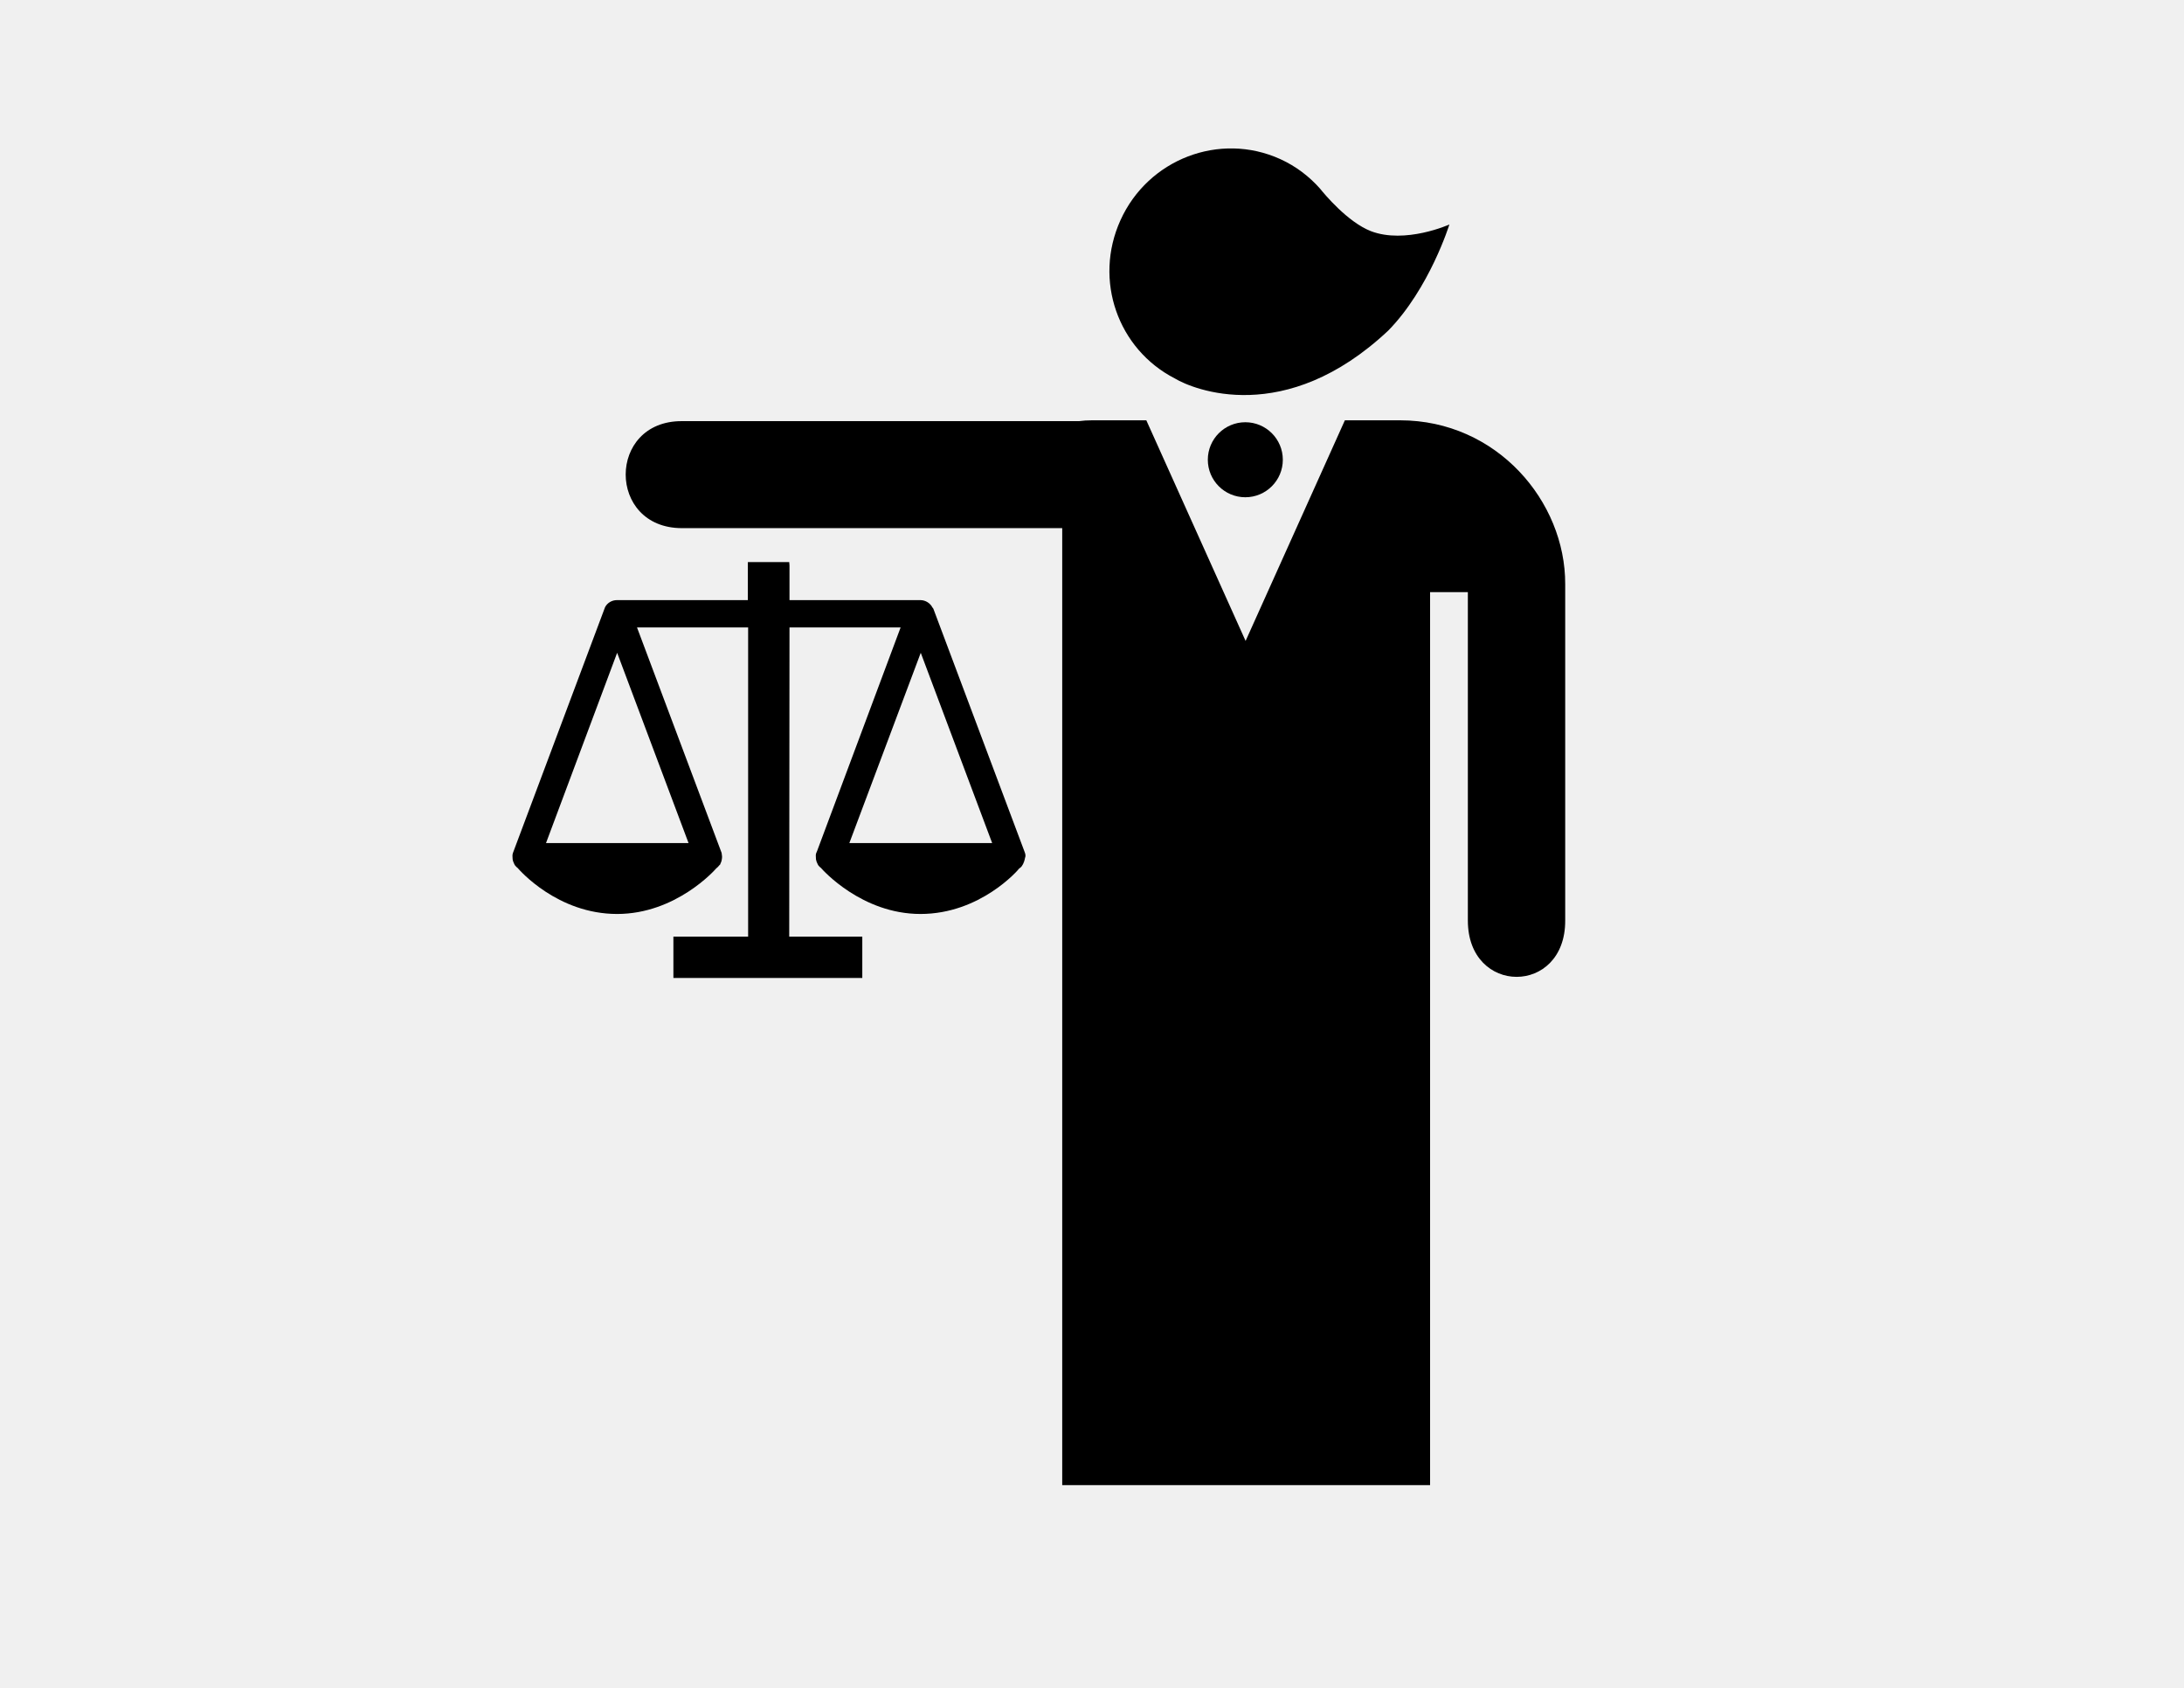
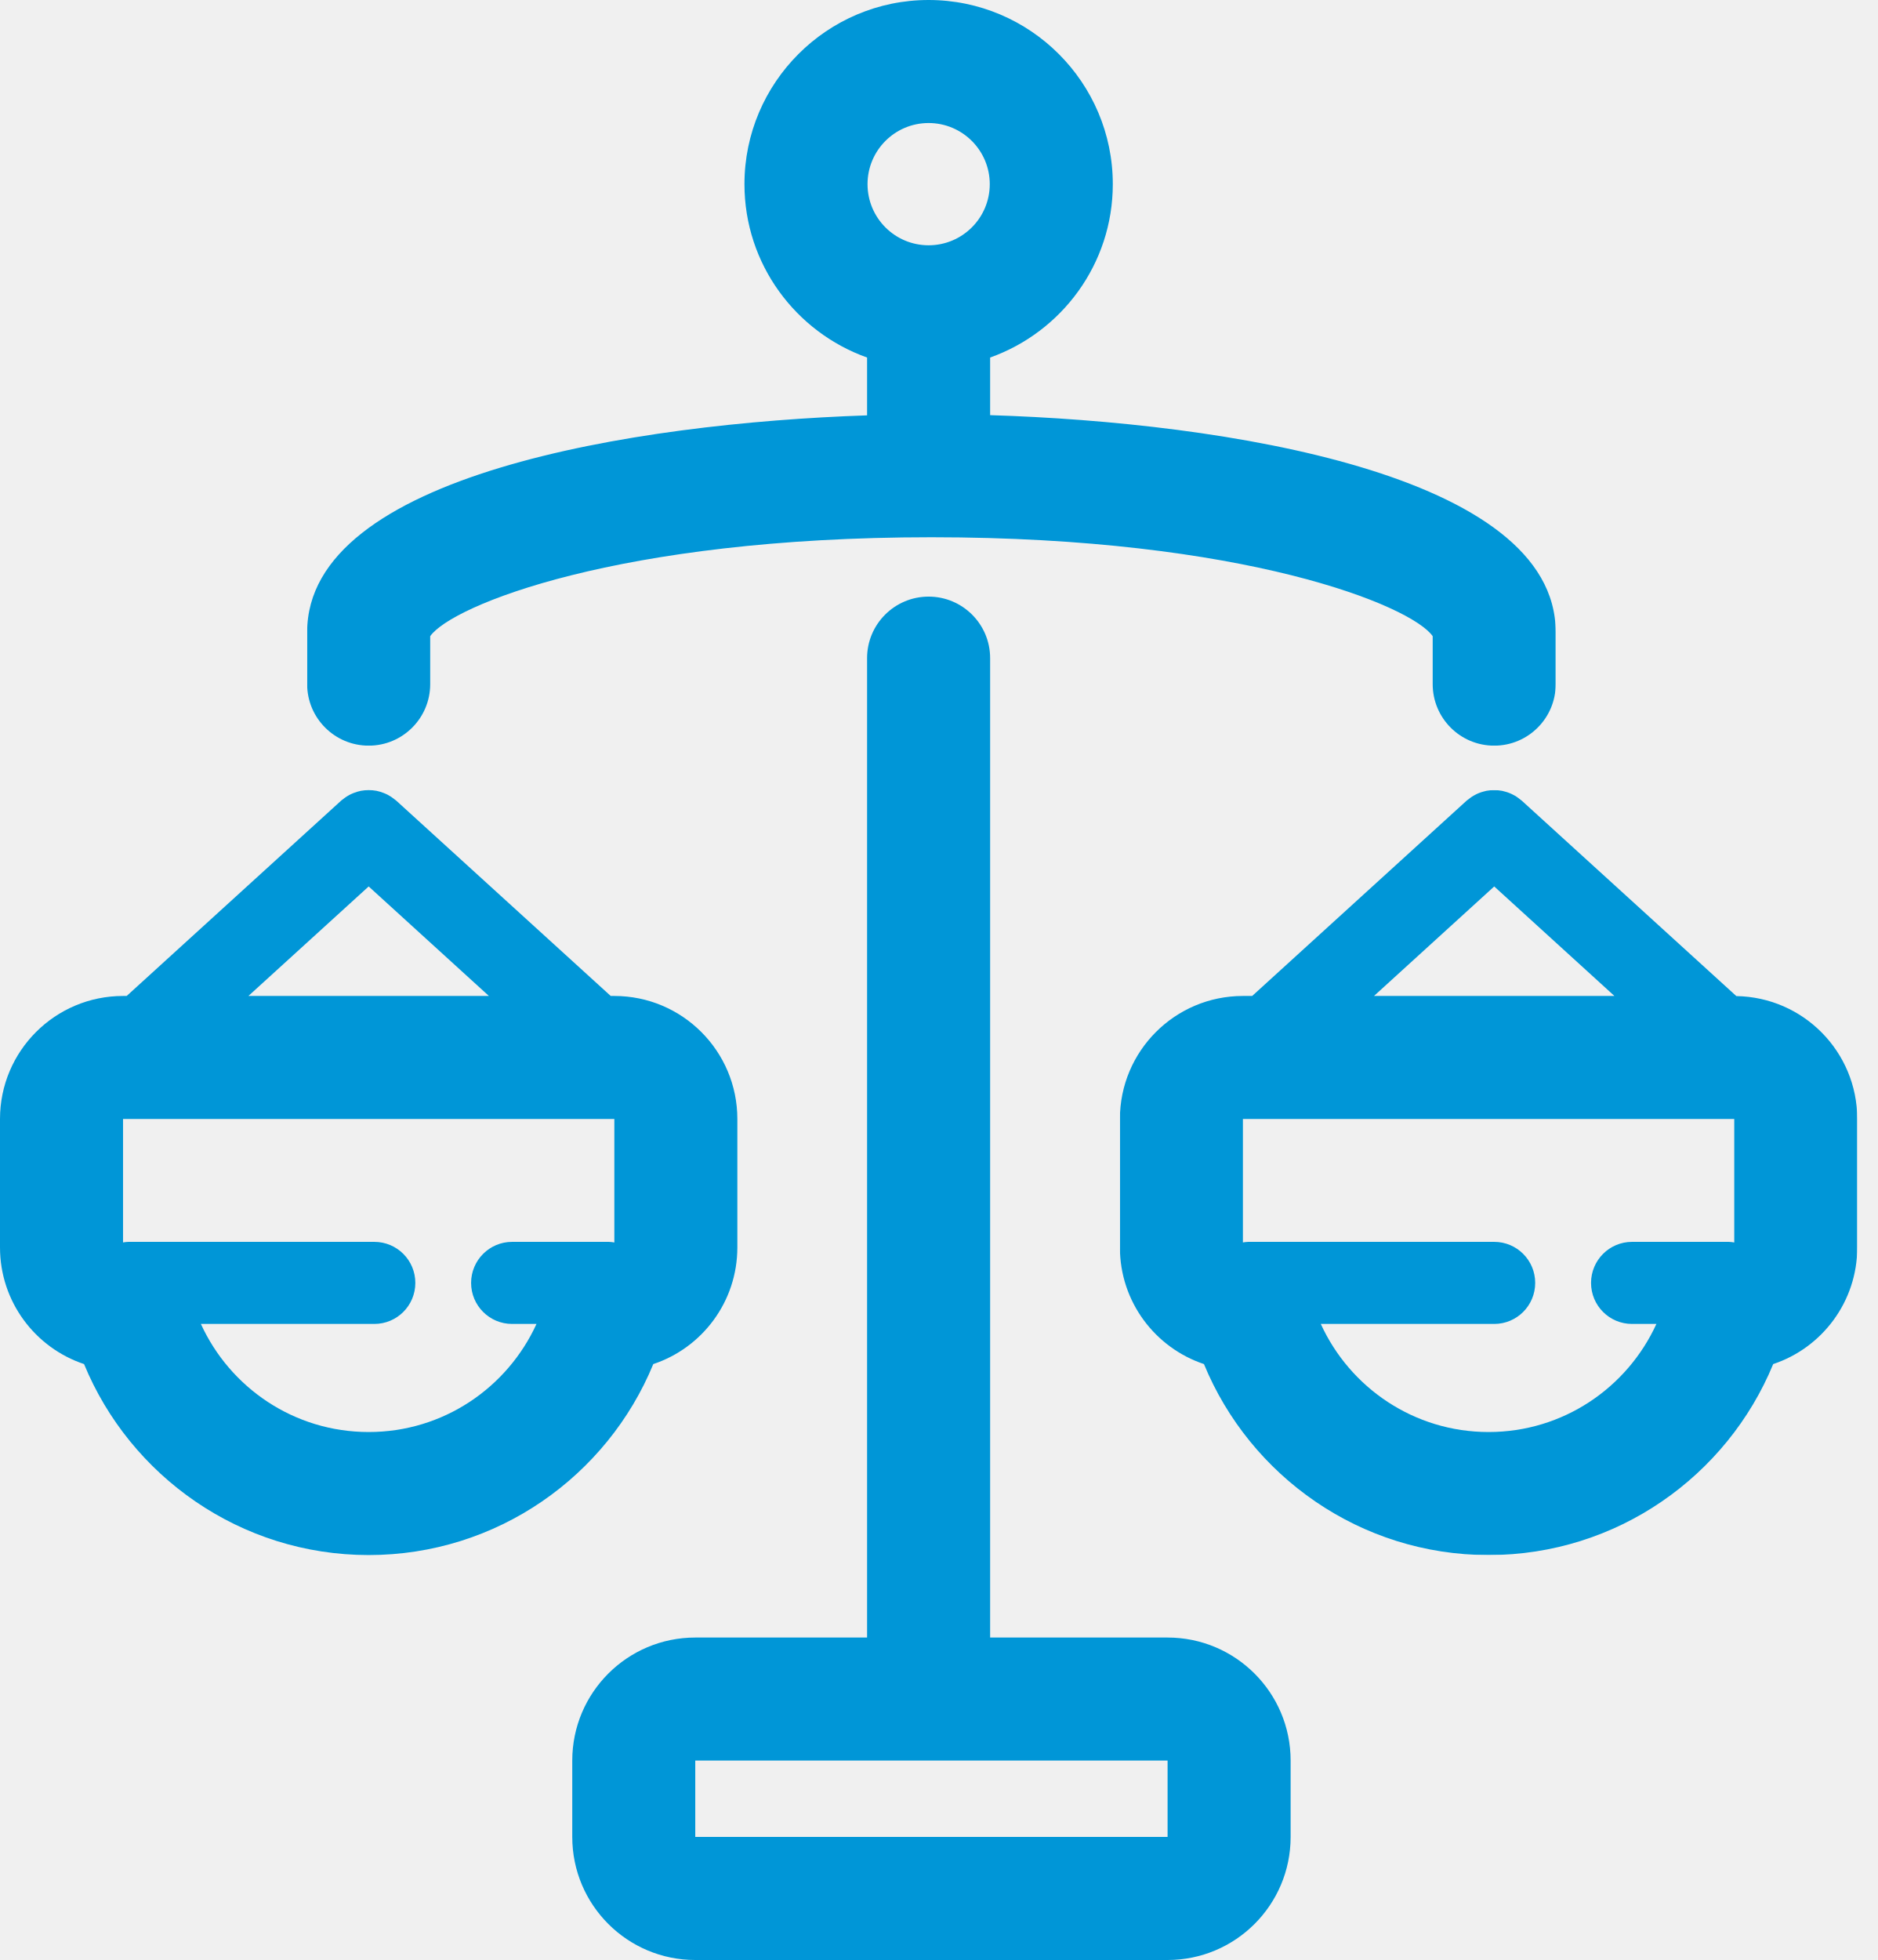
- <svg xmlns="http://www.w3.org/2000/svg" version="1.1" id="Layer_1" x="0px" y="0px" viewBox="0 0 792 612" enable-background="new 0 0 792 612" xml:space="preserve">
-   <path d="M371.6,309l-33.1-88.2l-0.2-0.4l-0.1,0c-0.8-1.7-2.6-2.8-4.4-2.8h-47.5v-12.6l-0.1-1.2h-15v13.8h-47.5c-1.8,0-3.5,1-4.3,2.6  L186,309.3c-0.2,0.6-0.2,1.2-0.1,2.3c0.1,0.5,0.2,0.9,0.5,1.5l0.3,0.6c0.4,0.5,0.8,0.9,1,1c0.6,0.7,14.4,16.7,36.1,16.7  c21.3,0,35.5-16,35.9-16.5c0.4-0.3,0.8-0.7,1.2-1.2l0.3-0.3v-0.1c0.3-0.6,0.5-1.1,0.6-2c0.1-0.6,0-1.3-0.1-1.9l0-0.1v0L231,227.5  h40.3v112.1h-27.1v15h68.5v-15h-26.5l0.1-112.1h40.3l-30.3,81.1l-0.3,0.7c-0.2,0.5-0.2,1.1-0.1,2.3c0.1,0.6,0.3,1.1,0.6,1.7l0.2,0.4  c0.3,0.4,0.7,0.8,1,1c0.6,0.7,14.8,16.7,36.1,16.7c21.7,0,35.5-16,35.8-16.5c0.5-0.3,0.9-0.7,1.1-1.1l0.3-0.5  c0.3-0.6,0.5-1.2,0.6-1.7l0.1-0.5C372,310.4,371.9,309.8,371.6,309z M359.8,305.7h-51.8l25.9-69L359.8,305.7z M223.8,236.7l25.9,69  h-51.7L223.8,236.7z" />
-   <path d="M507.7,152.4h-20l-36,80l-36-80h-19.6c-1.8,0-3.4,0.1-4.8,0.3H247.3c-27.2-0.1-27.2,38.8,0,38.8h137.9l0,347h133.4l0-323.8  h13.7v119.1c0,27.2,35.4,27.2,35.3,0v-122C567.7,181.8,542.8,152.4,507.7,152.4z" />
-   <circle cx="451.6" cy="166.7" r="13.6" />
-   <path d="M426,137.2L426,137.2L426,137.2c6.6,4,40,17.8,77.4-17.3c15-15.3,22.2-38.5,22.2-38.5s-16,7.2-28.5,2.4  c-8.4-3.3-16.8-13.4-18.4-15.4c-3.9-4.4-8.7-8.1-14.4-10.7c-22-10-48,0-58,22.2C396.5,101.6,405.4,126.6,426,137.2z" />
+ <svg xmlns="http://www.w3.org/2000/svg" xmlns:xlink="http://www.w3.org/1999/xlink" width="46px" height="48px" viewBox="0 0 46 48" version="1.1">
+   <defs>
+     <polygon id="path-1" points="30.608 0 0.024 0 0.024 18.261 30.608 18.261 30.608 1.0658141e-14" />
+     <polygon id="path-3" points="18.495 19.333 18.495 0.6 0.433 0.6 0.433 19.333 18.495 19.333" />
+     <polygon id="path-5" points="0 48 45.495 48 45.495 0 0 0" />
+   </defs>
+   <g id="Page-1" stroke="none" stroke-width="1" fill="none" fill-rule="evenodd">
+     <g id="FINAL-5.17" transform="translate(-140, -1683)">
+       <g id="Page-1" transform="translate(140, 1683)">
+         <g id="Group-3" transform="translate(7.5, 0)">
+           <mask id="mask-2" fill="white">
+             <use xlink:href="#path-1" />
+           </mask>
+           <g id="Clip-2" />
+           <path d="M15.247,3.013 C16.074,3.013 16.745,3.684 16.745,4.51 C16.745,5.337 16.074,6.007 15.247,6.007 C14.42,6.007 13.751,5.337 13.751,4.51 C13.751,3.684 14.42,3.013 15.247,3.013 M1.532,18.261 C2.363,18.261 3.038,17.587 3.038,16.755 L3.038,15.58 C3.561,14.832 7.648,13.157 15.317,13.157 C22.985,13.157 27.072,14.832 27.595,15.58 L27.595,16.755 C27.595,17.587 28.269,18.261 29.102,18.261 C29.933,18.261 30.608,17.587 30.608,16.755 L30.608,15.48 C30.608,11.606 22.478,10.344 16.754,10.167 L16.754,8.756 C18.502,8.134 19.759,6.468 19.759,4.51 C19.759,2.024 17.735,-0 15.247,-0 C12.761,-0 10.736,2.024 10.736,4.51 C10.736,6.468 11.993,8.134 13.74,8.756 L13.74,10.172 C8.024,10.365 0.024,11.637 0.024,15.48 L0.024,16.755 C0.024,17.587 0.7,18.261 1.532,18.261" id="Fill-1" fill="#0096D7" mask="url(#mask-2)" />
+         </g>
+         <path d="M9.031,35.07 C7.203,35.07 5.633,33.983 4.921,32.423 L9.169,32.423 C9.725,32.423 10.174,31.973 10.174,31.418 C10.174,30.863 9.725,30.413 9.169,30.413 L3.144,30.413 C3.1,30.413 3.056,30.421 3.014,30.427 L3.014,27.404 L15.049,27.404 L15.049,30.428 C15.005,30.421 14.96,30.413 14.913,30.413 L12.544,30.413 C11.99,30.413 11.54,30.863 11.54,31.418 C11.54,31.973 11.99,32.423 12.544,32.423 L13.142,32.423 C12.429,33.983 10.86,35.07 9.031,35.07 L9.031,35.07 Z M9.031,21.709 L11.976,24.391 L6.085,24.391 L9.031,21.709 Z M16.003,33.406 C17.2,33.008 18.062,31.879 18.062,30.548 L18.062,27.404 C18.062,25.741 16.713,24.391 15.049,24.391 L14.96,24.391 L9.708,19.609 C9.694,19.596 9.679,19.587 9.665,19.576 C9.637,19.555 9.609,19.532 9.58,19.513 C9.553,19.495 9.527,19.48 9.499,19.465 C9.469,19.45 9.438,19.435 9.406,19.423 C9.377,19.411 9.347,19.4 9.316,19.391 C9.285,19.382 9.254,19.374 9.223,19.367 C9.191,19.362 9.16,19.357 9.127,19.354 C9.095,19.351 9.064,19.35 9.031,19.35 C8.999,19.35 8.968,19.351 8.936,19.354 C8.903,19.357 8.872,19.362 8.841,19.367 C8.809,19.374 8.778,19.382 8.746,19.391 C8.716,19.4 8.686,19.411 8.656,19.423 C8.625,19.435 8.595,19.45 8.564,19.465 C8.537,19.48 8.509,19.495 8.483,19.513 C8.453,19.532 8.425,19.555 8.398,19.576 C8.384,19.587 8.368,19.596 8.355,19.609 L3.103,24.391 L3.014,24.391 C1.349,24.391 0,25.741 0,27.404 L0,30.548 C0,31.879 0.863,33.008 2.059,33.406 C3.188,36.148 5.888,38.083 9.031,38.083 C12.175,38.083 14.875,36.148 16.003,33.406 L16.003,33.406 Z" id="Fill-4" fill="#0096D7" />
+         <g id="Group-8" transform="translate(27, 18.75)">
+           <mask id="mask-4" fill="white">
+             <use xlink:href="#path-3" />
+           </mask>
+           <g id="Clip-7" />
+           <path d="M9.464,16.32 C7.637,16.32 6.066,15.233 5.354,13.673 L9.602,13.673 C10.157,13.673 10.606,13.223 10.606,12.668 C10.606,12.113 10.157,11.663 9.602,11.663 L3.576,11.663 C3.533,11.663 3.49,11.671 3.446,11.677 L3.446,8.654 L15.482,8.654 L15.482,11.678 C15.437,11.671 15.393,11.663 15.347,11.663 L12.978,11.663 C12.423,11.663 11.974,12.113 11.974,12.668 C11.974,13.223 12.423,13.673 12.978,13.673 L13.575,13.673 C12.862,15.233 11.292,16.32 9.464,16.32 L9.464,16.32 Z M9.602,2.959 L12.547,5.641 L6.657,5.641 L9.602,2.959 Z M15.533,5.644 L10.278,0.859 C10.264,0.846 10.249,0.837 10.235,0.826 C10.208,0.805 10.18,0.782 10.151,0.763 C10.124,0.745 10.097,0.73 10.068,0.715 C10.038,0.699 10.009,0.685 9.978,0.673 C9.947,0.661 9.917,0.649 9.885,0.641 C9.854,0.632 9.824,0.624 9.793,0.617 C9.761,0.612 9.73,0.608 9.697,0.604 C9.665,0.601 9.634,0.6 9.602,0.6 C9.569,0.6 9.538,0.601 9.506,0.604 C9.474,0.608 9.442,0.612 9.41,0.617 C9.379,0.624 9.348,0.632 9.318,0.641 C9.287,0.649 9.256,0.661 9.225,0.673 C9.194,0.685 9.165,0.699 9.136,0.715 C9.107,0.73 9.08,0.745 9.053,0.763 C9.023,0.782 8.996,0.805 8.969,0.826 C8.954,0.837 8.939,0.846 8.925,0.859 L3.673,5.641 L3.446,5.641 C1.782,5.641 0.433,6.991 0.433,8.654 L0.433,11.798 C0.433,13.128 1.295,14.257 2.492,14.656 C3.62,17.398 6.32,19.333 9.464,19.333 C12.607,19.333 15.307,17.398 16.436,14.656 C17.632,14.258 18.495,13.129 18.495,11.798 L18.495,8.654 C18.495,7.007 17.174,5.671 15.533,5.644 L15.533,5.644 Z" id="Fill-6" fill="#0096D7" mask="url(#mask-4)" />
+         </g>
+         <mask id="mask-6" fill="white">
+           <use xlink:href="#path-5" />
+         </mask>
+         <g id="Clip-10" />
+         <path d="M17.031,44.986 L28.601,44.986 L28.601,43.116 L17.031,43.116 L17.031,44.986 Z M28.601,40.103 L24.254,40.103 L24.254,16.117 C24.254,15.286 23.579,14.611 22.747,14.611 C21.915,14.611 21.24,15.286 21.24,16.117 L21.24,40.103 L17.031,40.103 C15.367,40.103 14.018,41.453 14.018,43.116 L14.018,44.986 C14.018,46.65 15.367,48 17.031,48 L28.601,48 C30.265,48 31.615,46.65 31.615,44.986 L31.615,43.116 C31.615,41.453 30.265,40.103 28.601,40.103 L28.601,40.103 Z" id="Fill-9" fill="#0096D7" mask="url(#mask-6)" />
+       </g>
+     </g>
+   </g>
</svg>
